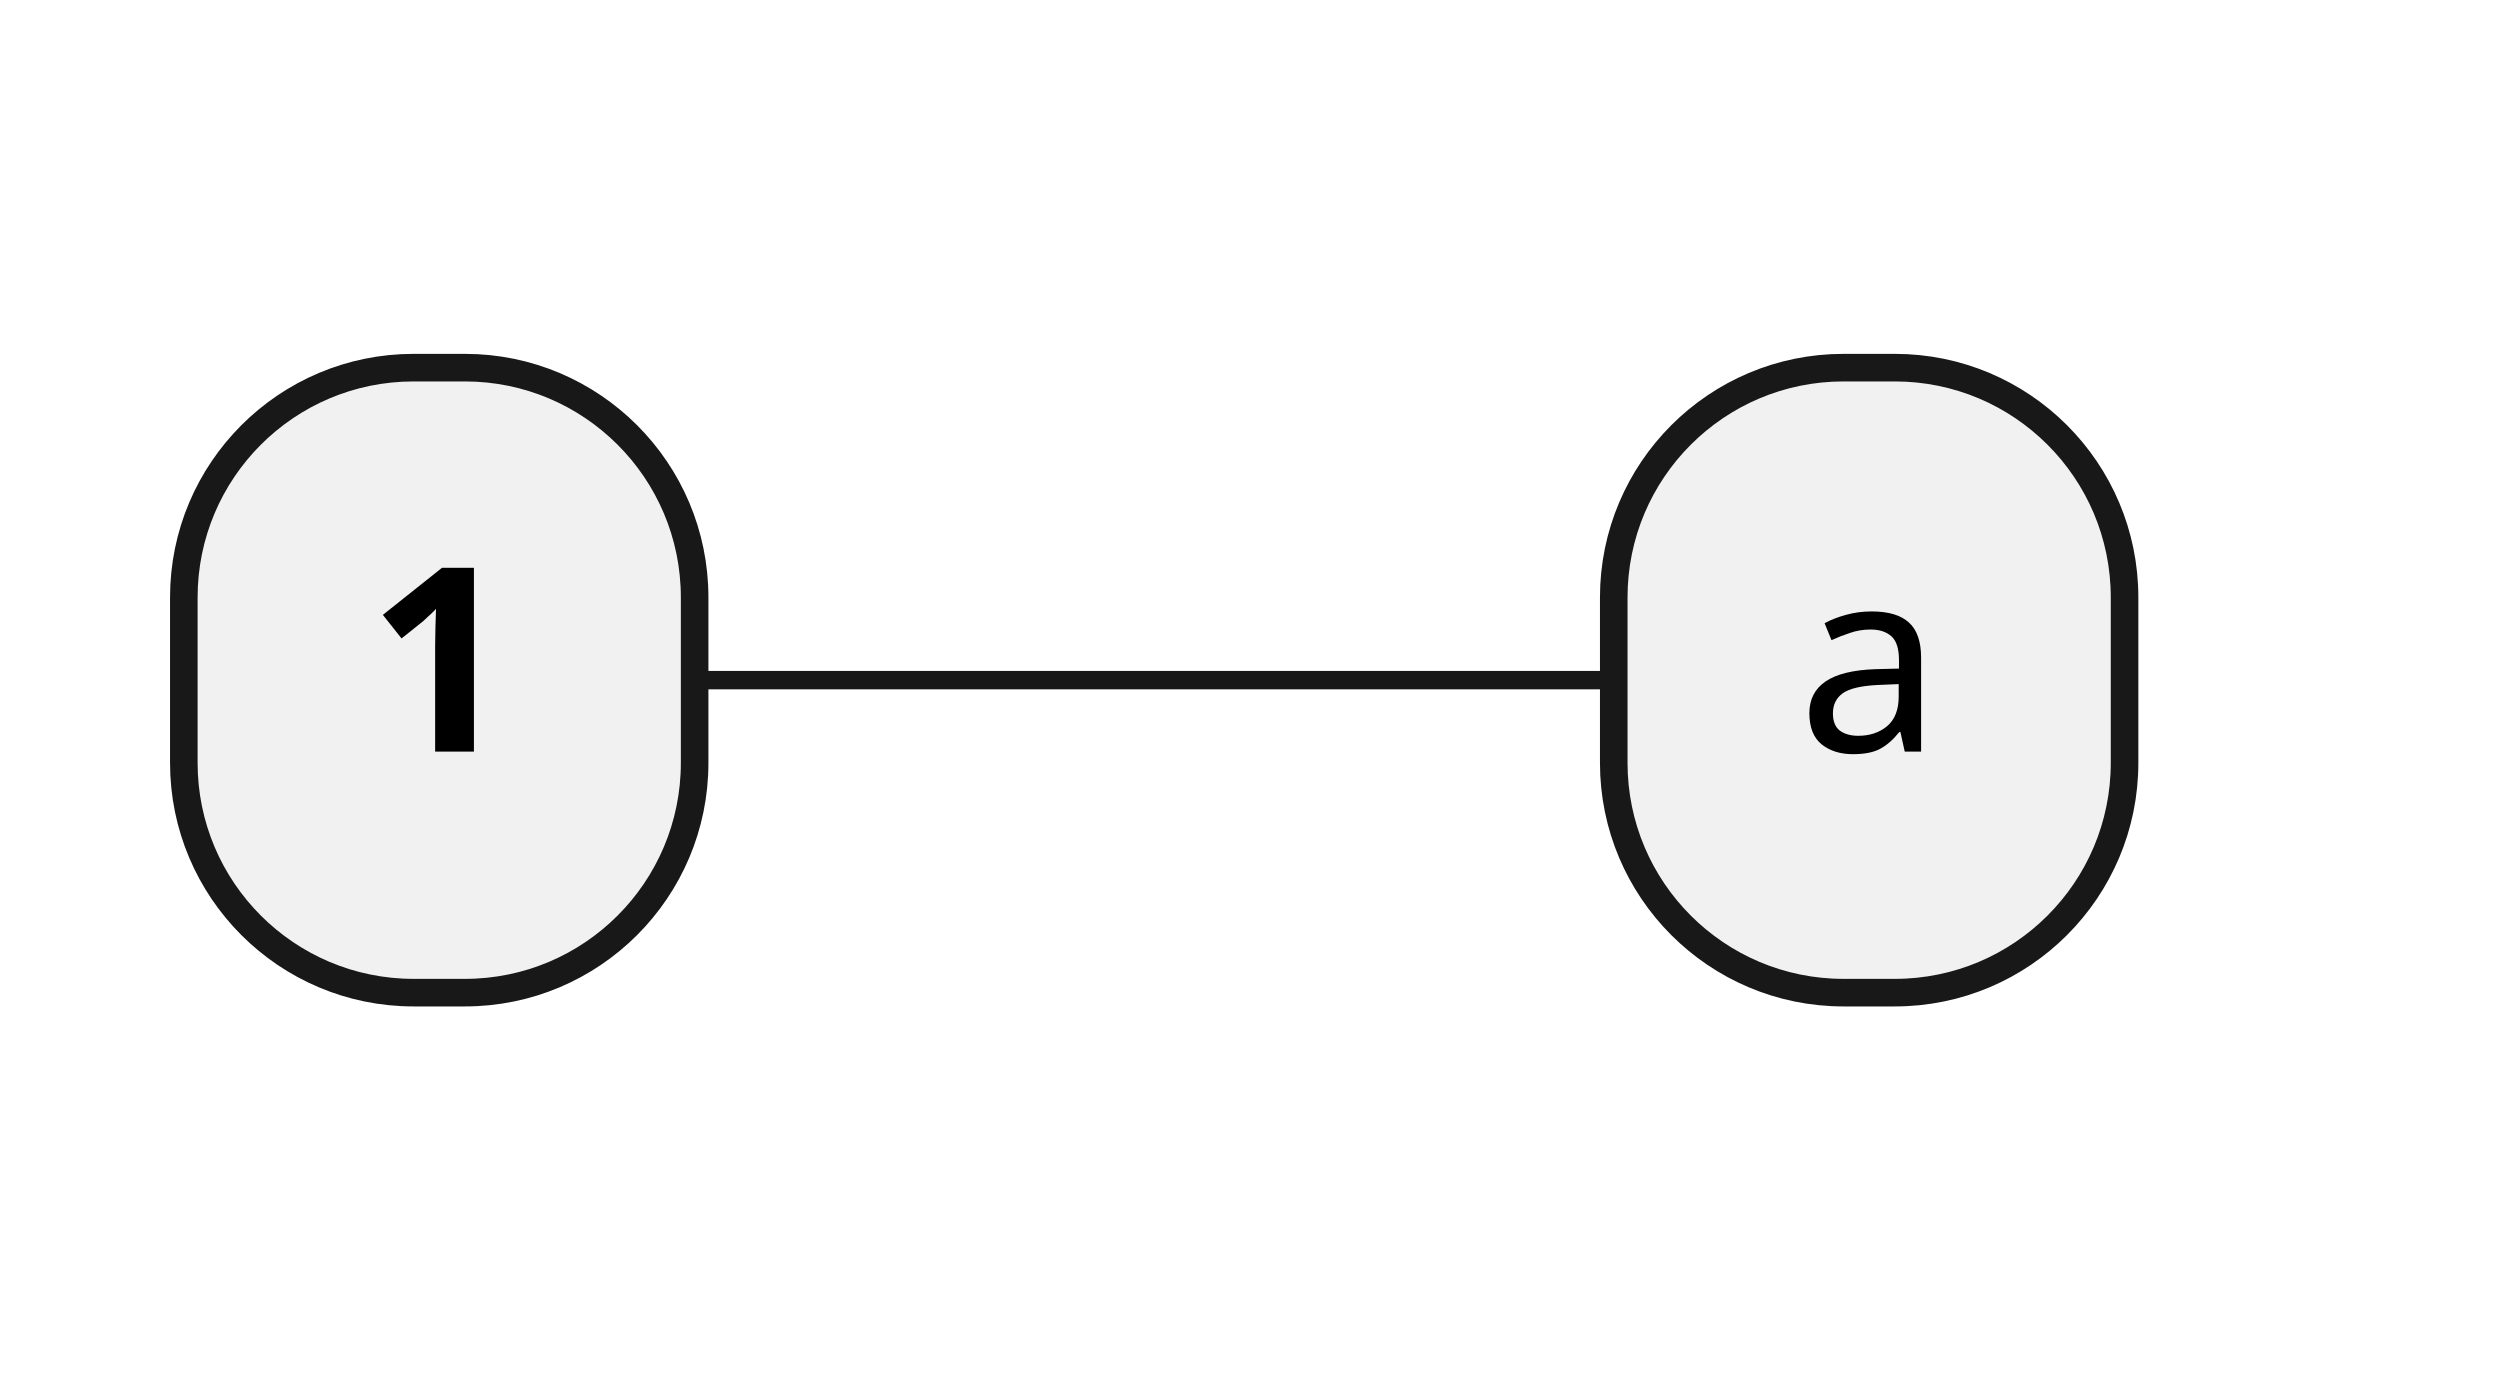
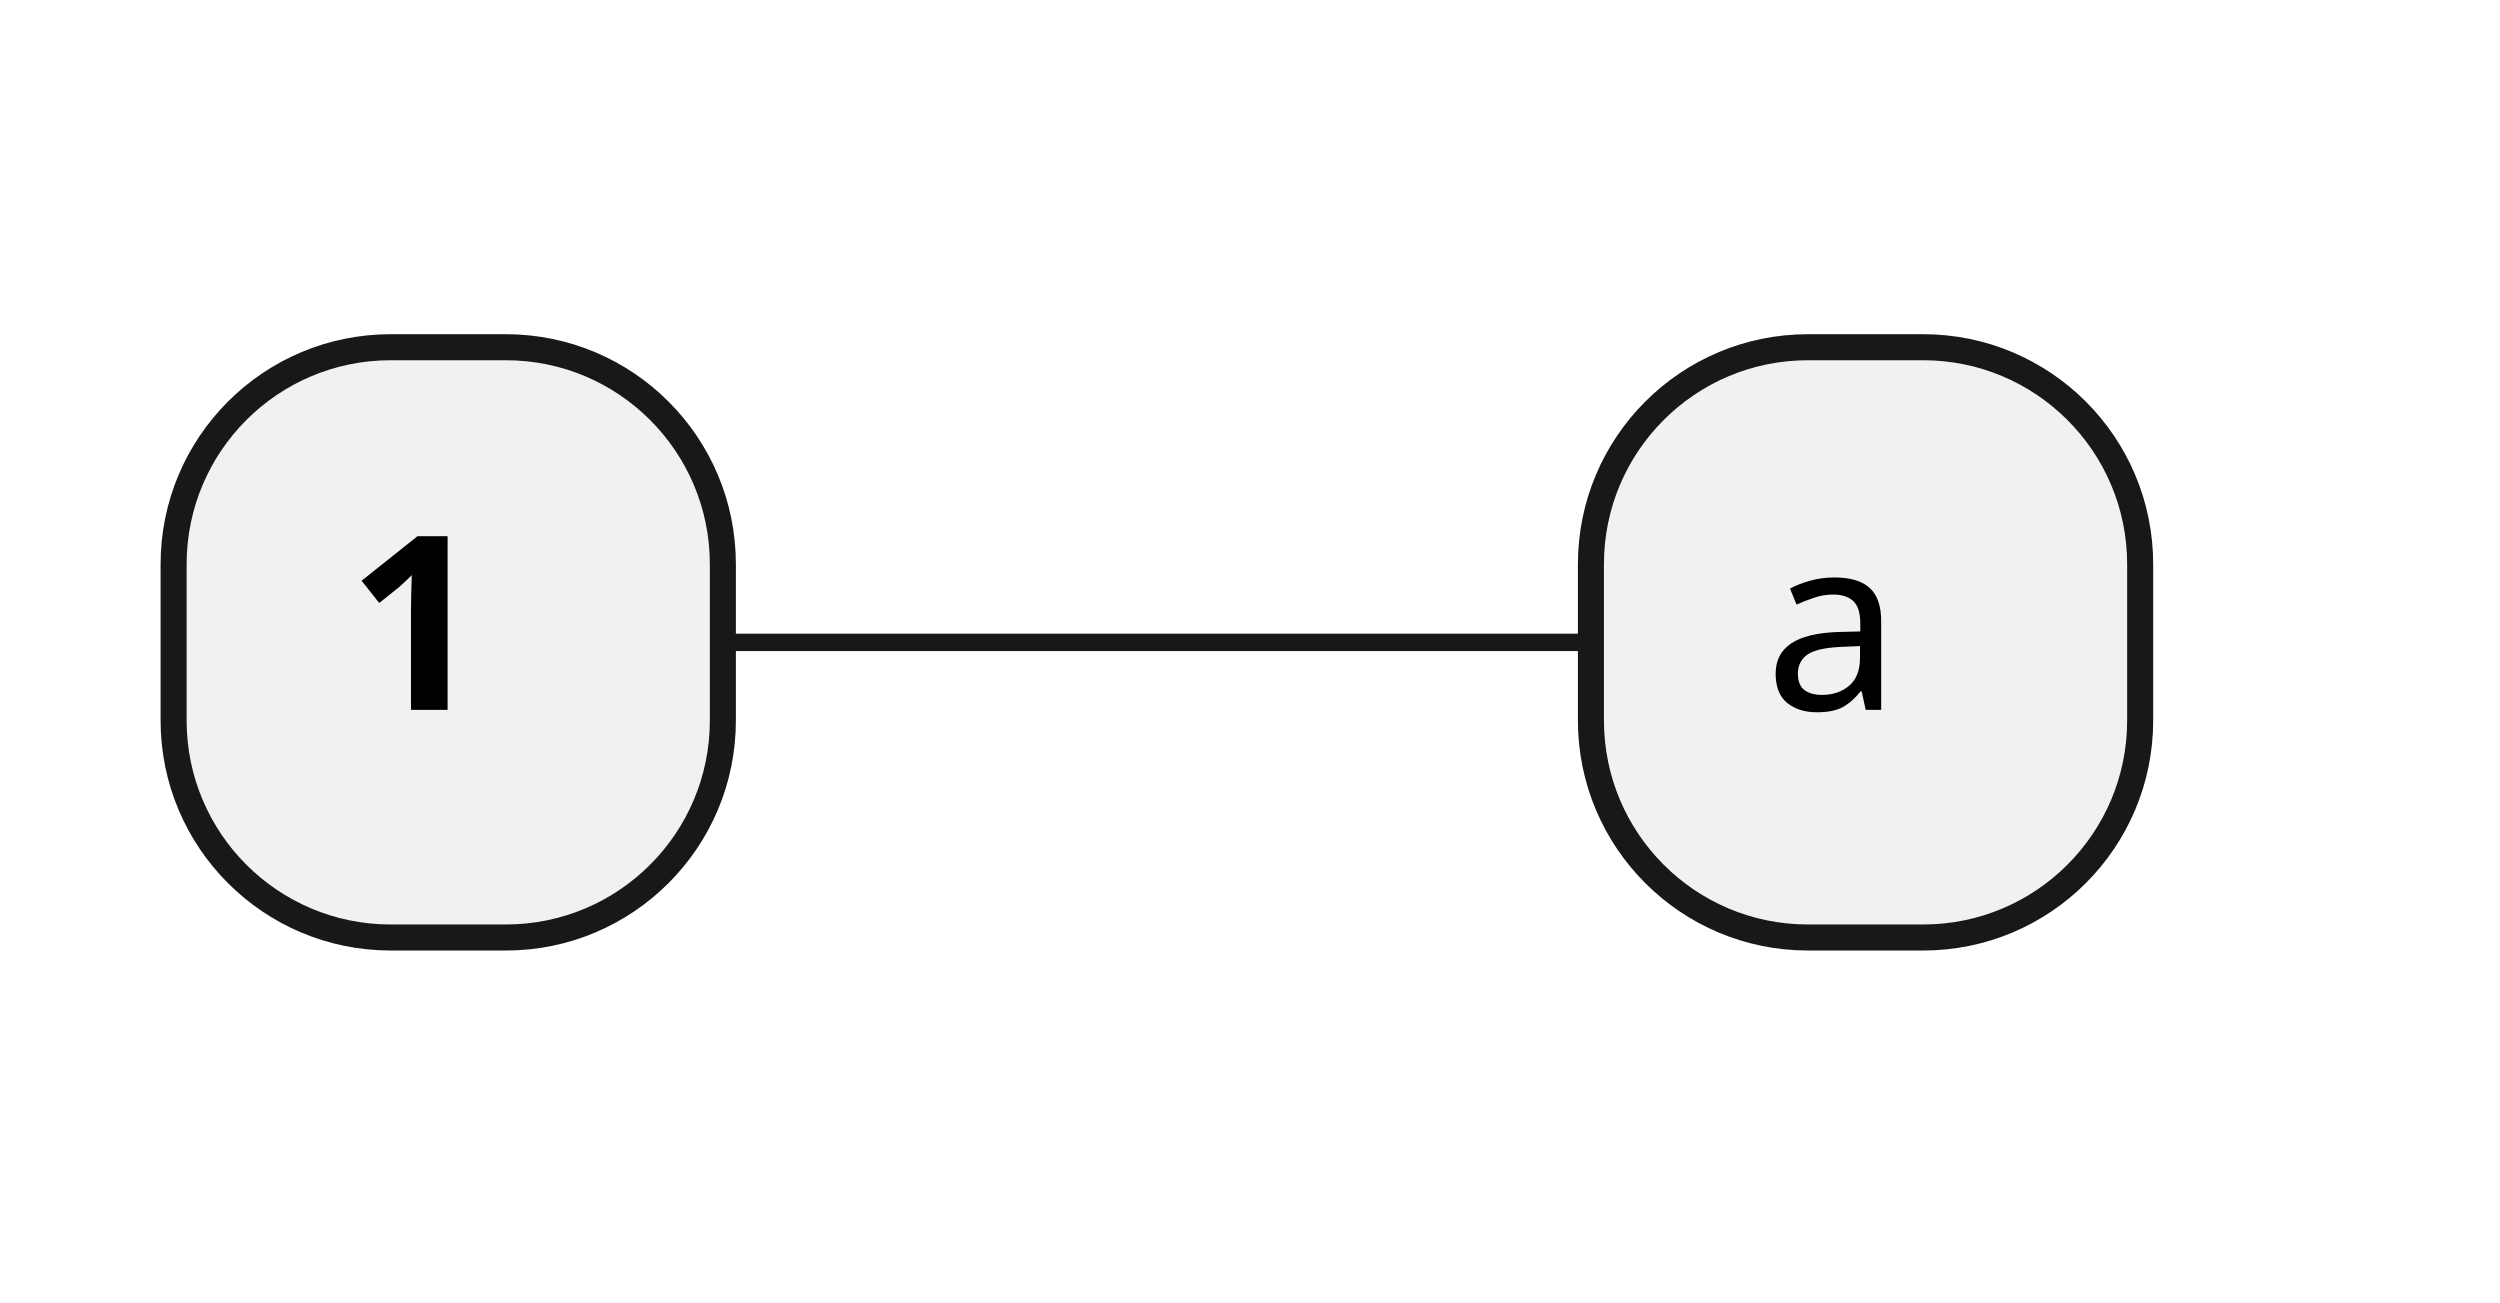
- <svg xmlns="http://www.w3.org/2000/svg" version="1.1" data-diagram-type="MINDMAP" style="width:136px;height:75px;background:#FFFFFF;" width="136px" height="75px" viewBox="0 0 136 75" zoomAndPan="magnify" preserveAspectRatio="none" contentStyleType="text/css">
+ <svg xmlns="http://www.w3.org/2000/svg" version="1.1" data-diagram-type="MINDMAP" style="width:144px;height:75px;background:#FFFFFF;" width="144px" height="75px" viewBox="0 0 144 75" zoomAndPan="magnify" preserveAspectRatio="none" contentStyleType="text/css">
  <defs />
  <g font-family="sans-serif" lengthAdjust="spacing">
-     <rect x="10" y="20" width="27.788" height="34" fill="#F1F1F1" style="stroke:#181818;stroke-width:1.5;" rx="12.5" ry="12.5" />
+     <rect x="10" y="20" width="31.637" height="34" fill="#F1F1F1" style="stroke:#181818;stroke-width:1.5;" rx="12.5" ry="12.5" />
    <text x="20" y="40.889" fill="#000" font-size="14" font-weight="700">1</text>
-     <text x="27.788" y="40.889" fill="#000" font-size="14"> </text>
-     <rect x="87.788" y="20" width="27.788" height="34" fill="#F1F1F1" style="stroke:#181818;stroke-width:1.5;" rx="12.5" ry="12.5" />
-     <text x="97.788" y="40.889" fill="#000" font-size="14">a</text>
-     <path d="M37.788,37 L47.788,37 C62.788,37 62.787,37 77.788,37 L87.788,37" style="stroke:#181818;stroke-width:1;" fill="none" />
+     <text x="27.787" y="40.889" fill="#000" font-size="14"> </text>
+     <rect x="91.637" y="20" width="31.637" height="34" fill="#F1F1F1" style="stroke:#181818;stroke-width:1.5;" rx="12.5" ry="12.5" />
+     <text x="101.637" y="40.889" fill="#000" font-size="14">a</text>
+     <path d="M41.637,37 L51.637,37 C66.637,37 66.637,37 81.637,37 L91.637,37" style="stroke:#181818;stroke-width:1;" fill="none" />
  </g>
</svg>
